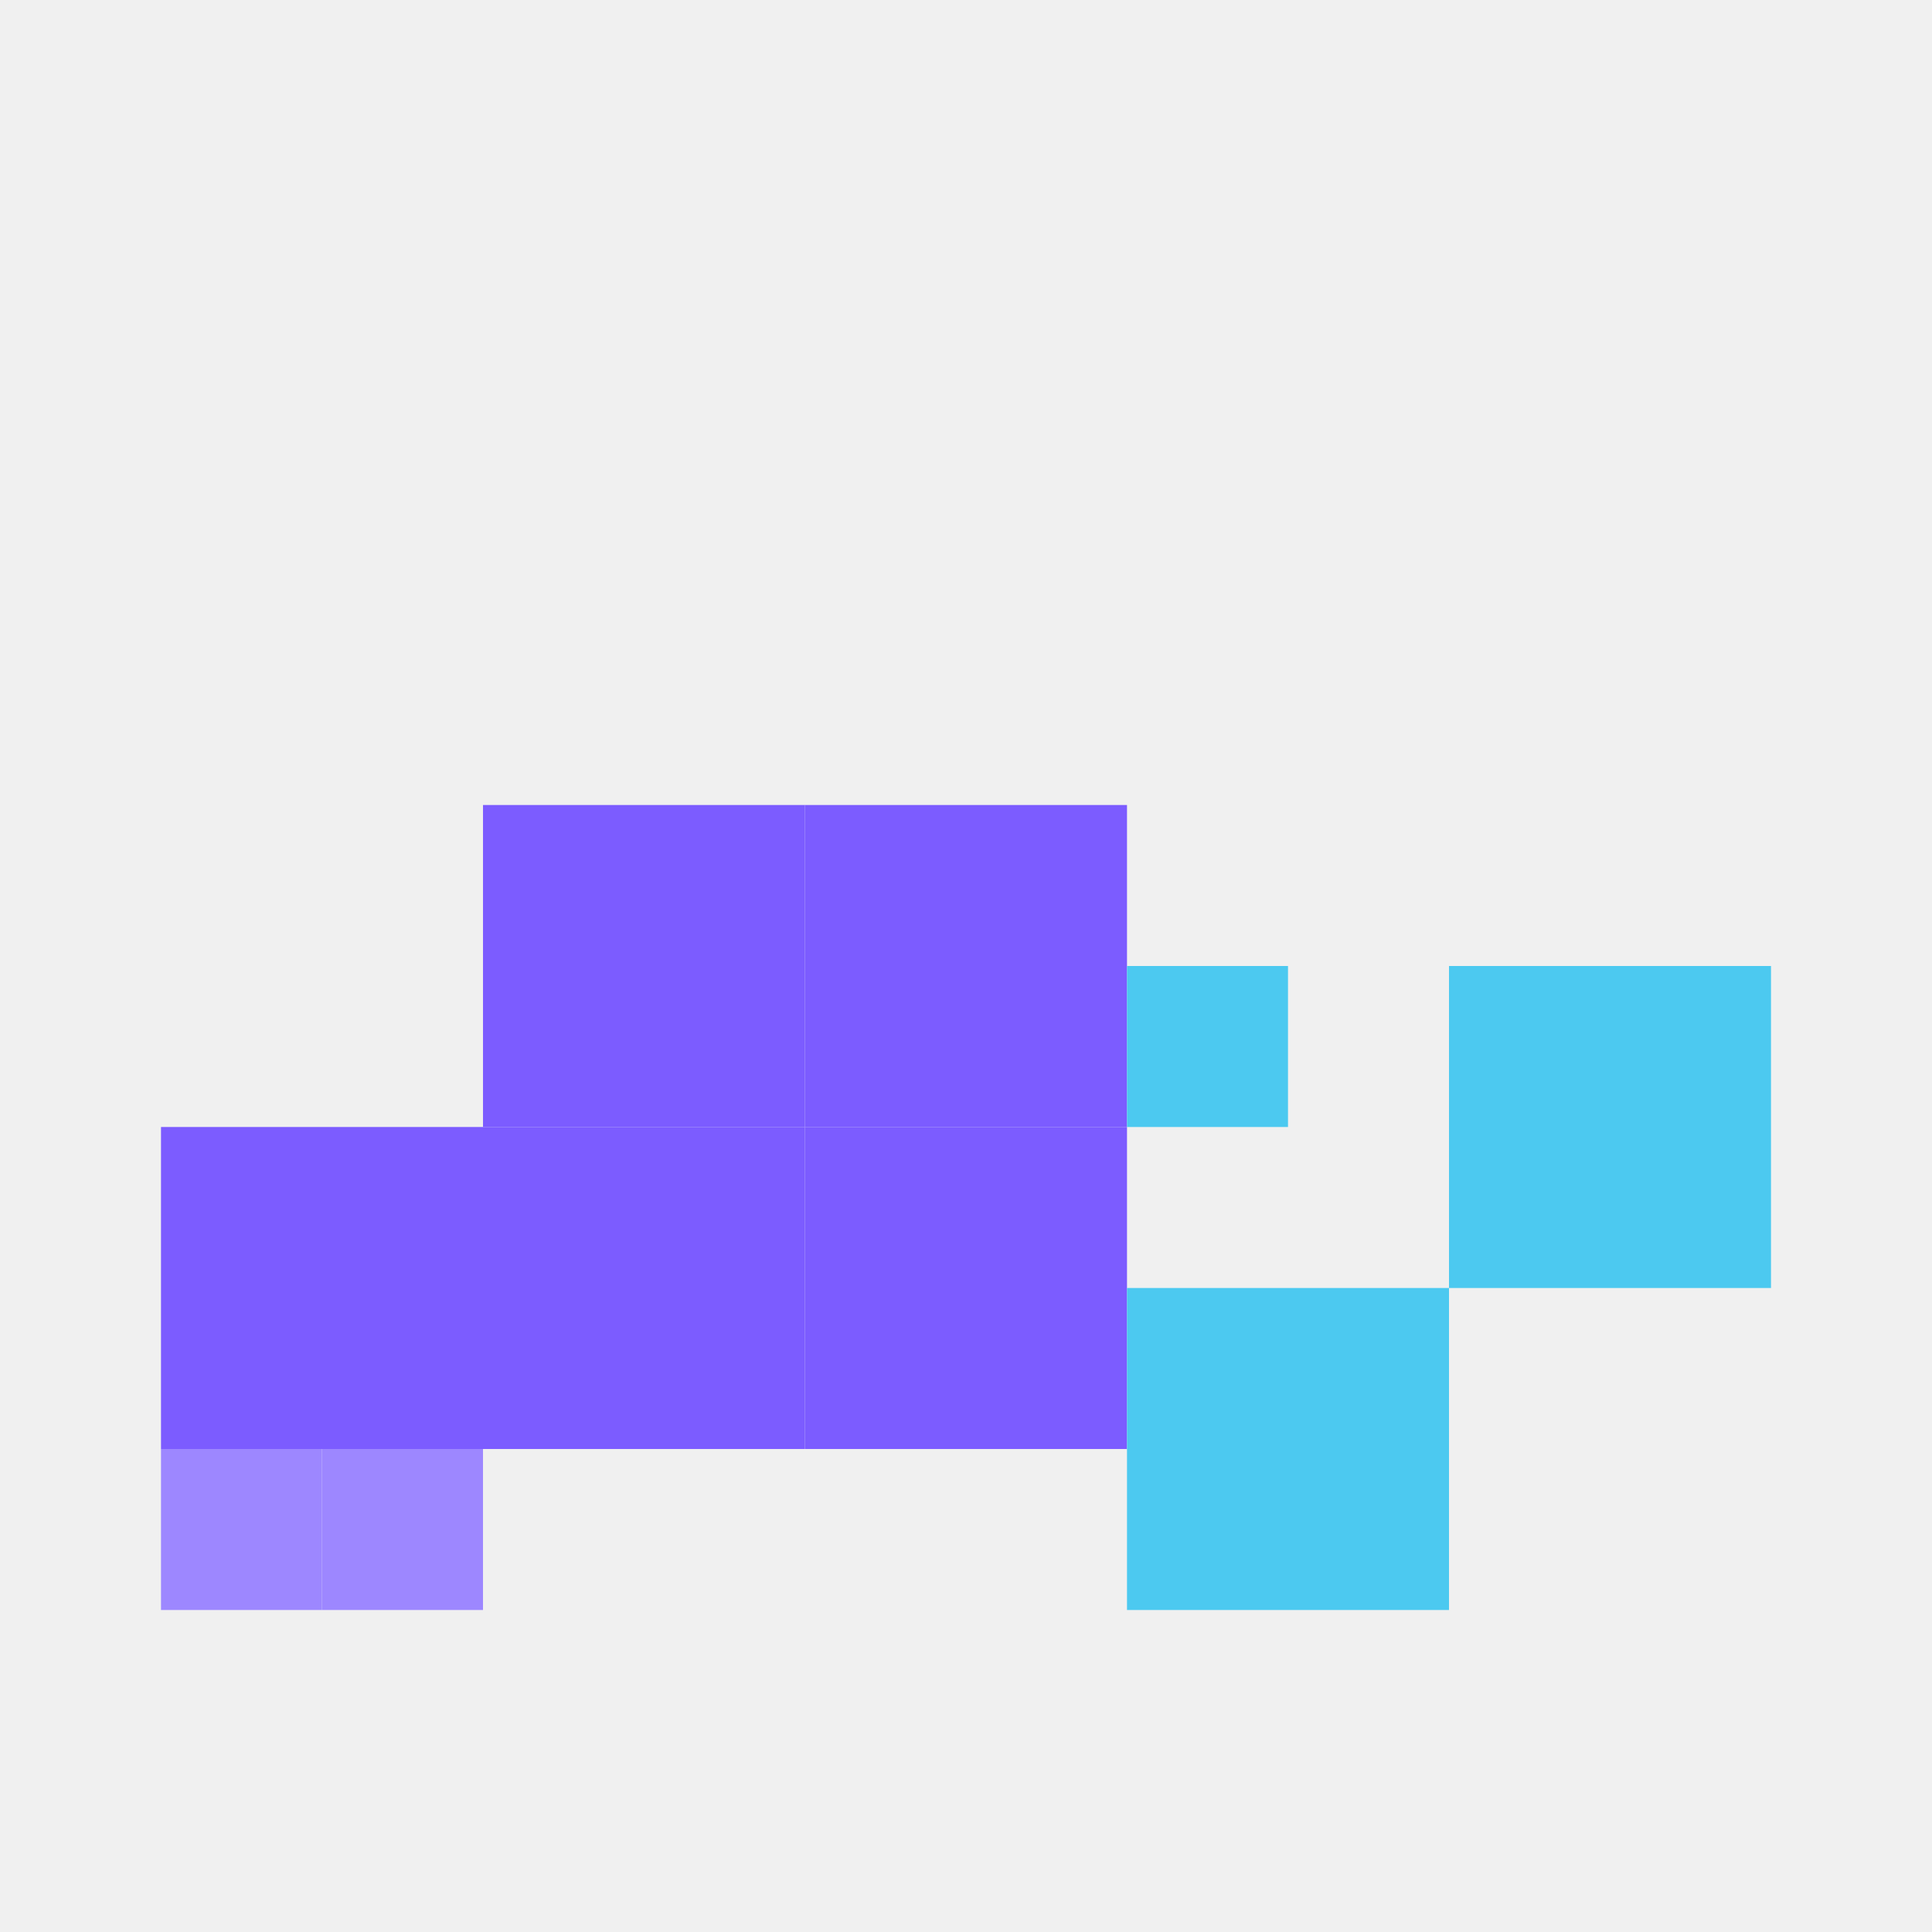
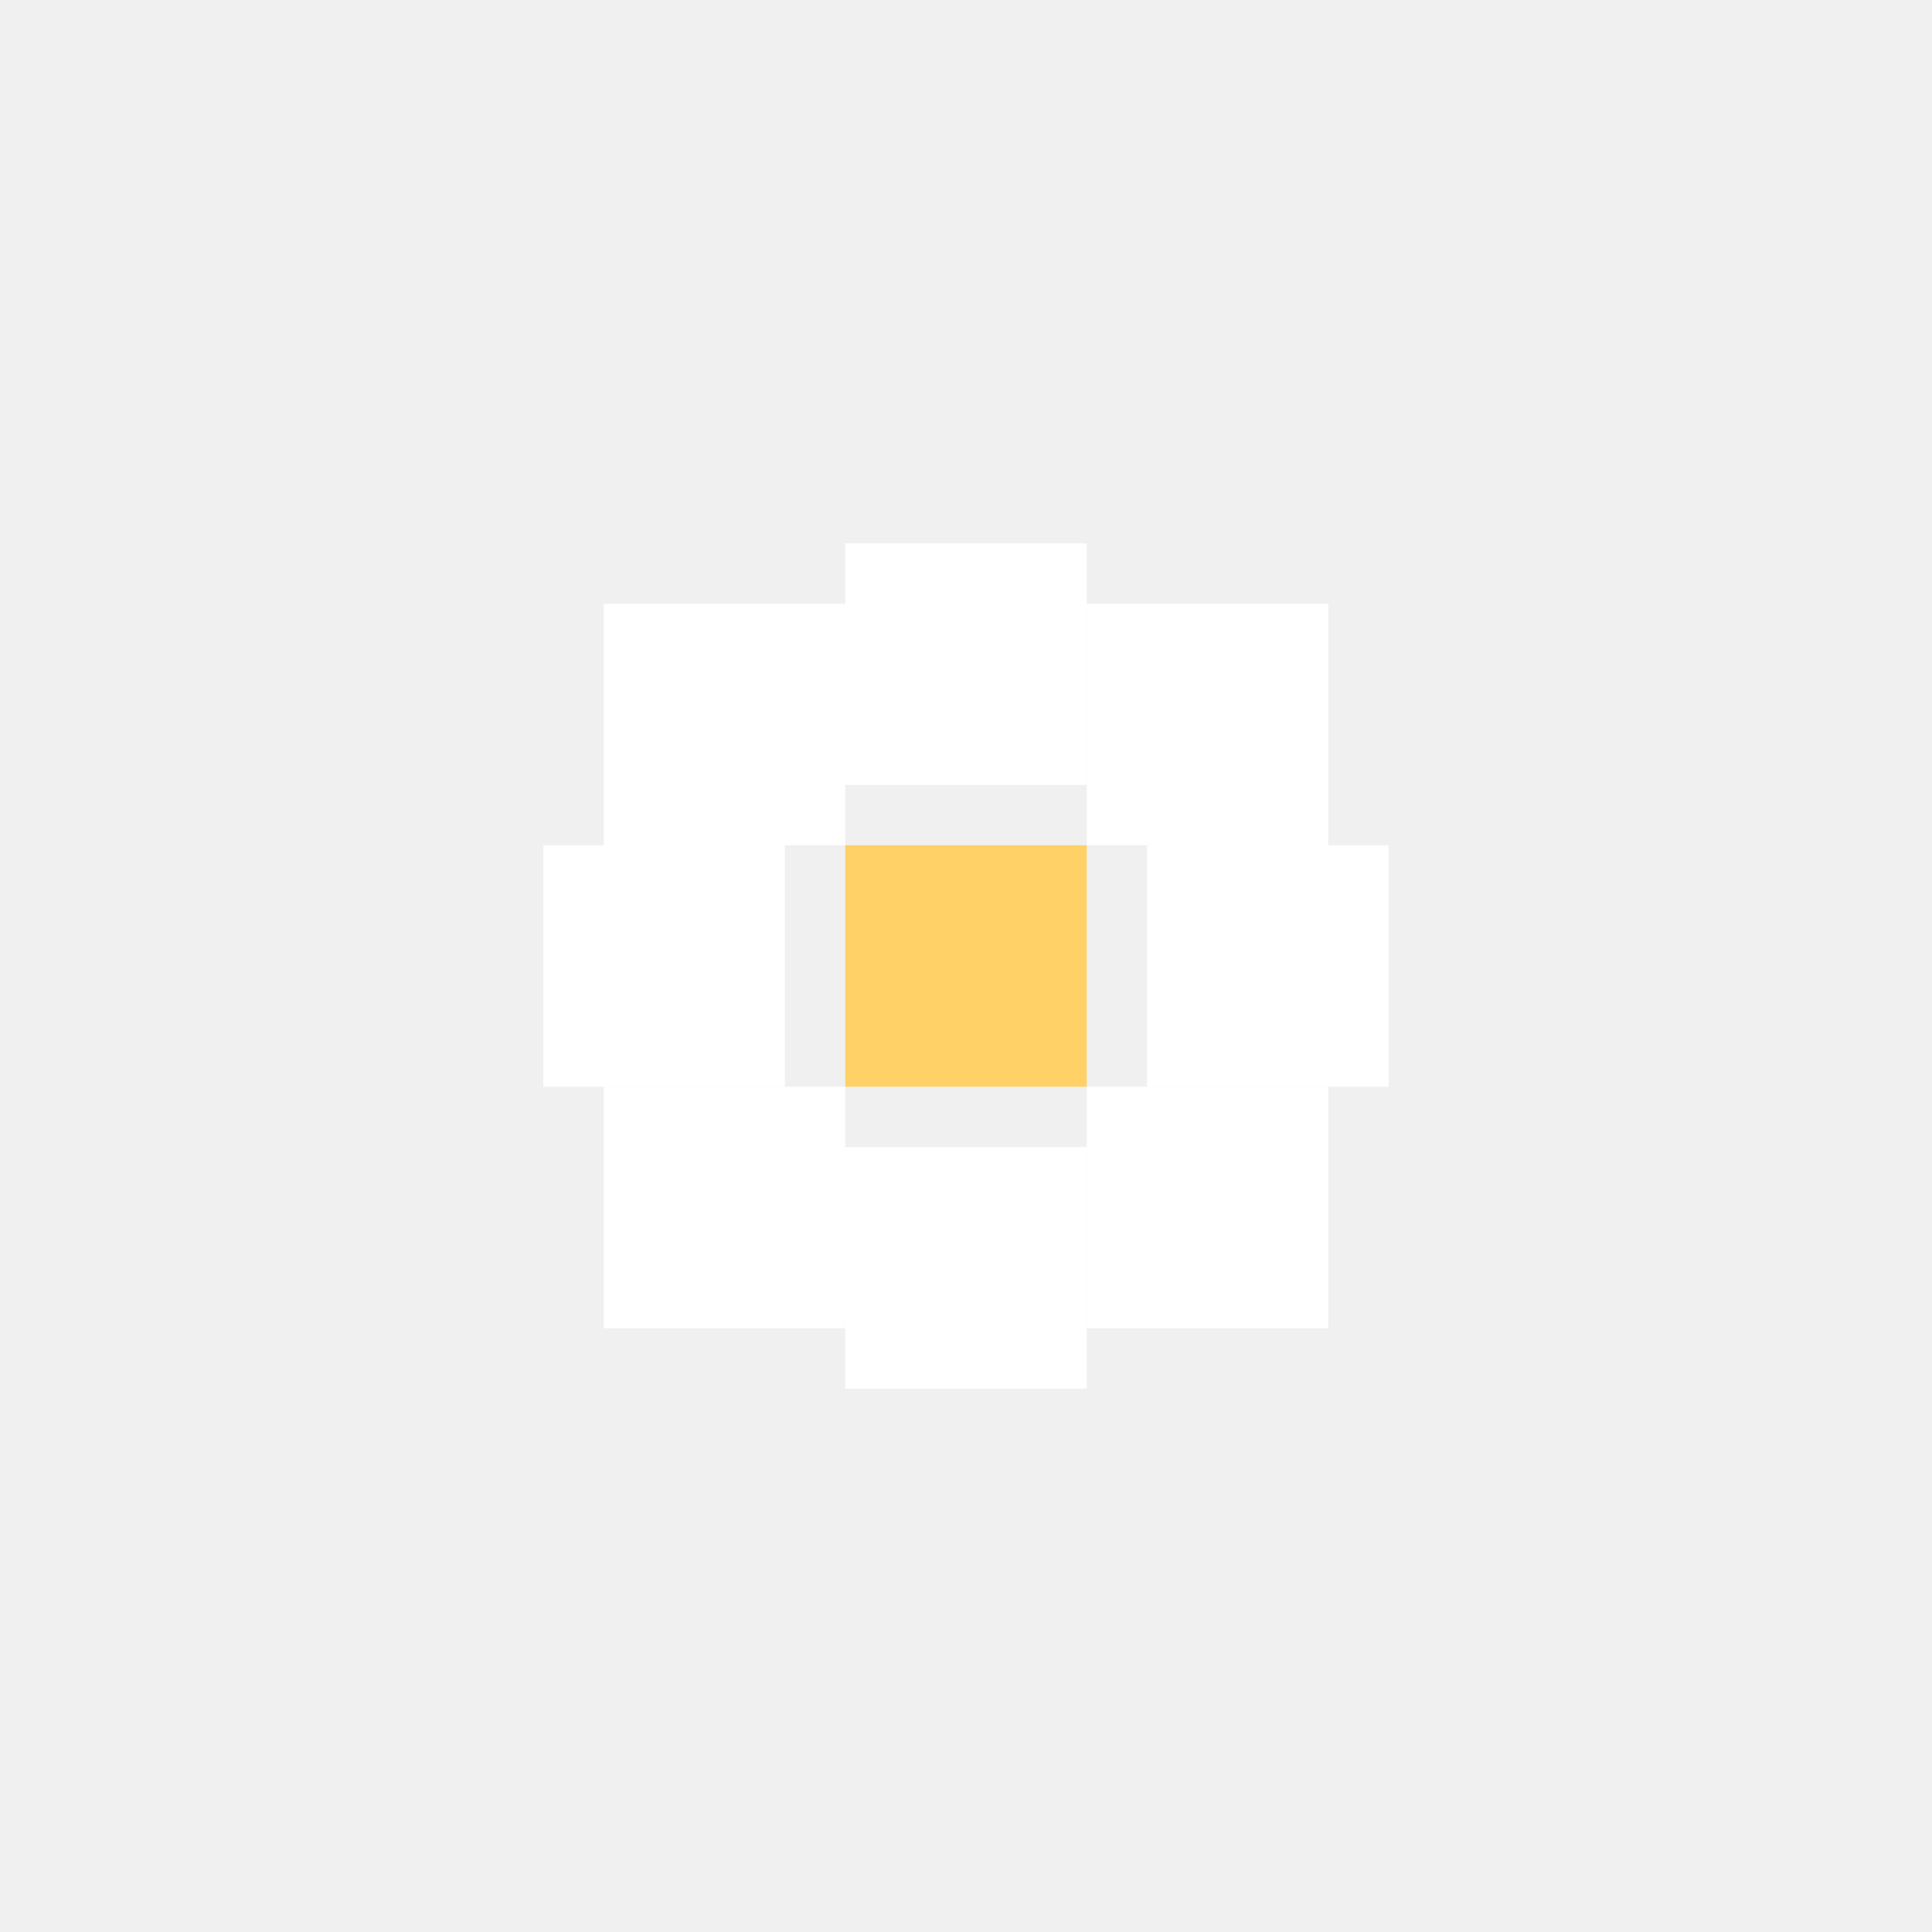
- <svg xmlns="http://www.w3.org/2000/svg" width="96" height="96" viewBox="0 0 96 96">
-   <rect width="96" height="96" fill="transparent" />
-   <g fill="#7C5CFF">
-     <rect x="8" y="56" width="16" height="16" />
-     <rect x="24" y="56" width="16" height="16" />
-     <rect x="40" y="56" width="16" height="16" />
-     <rect x="24" y="40" width="16" height="16" />
+ <svg xmlns="http://www.w3.org/2000/svg" width="128" height="128" viewBox="0 0 128 128">
+   <rect width="128" height="128" fill="transparent" />
+   <g fill="#FFD166">
+     <rect x="56" y="56" width="16" height="16" />
+   </g>
+   <g fill="#FFFFFF">
+     <rect x="56" y="36" width="16" height="16" />
+     <rect x="56" y="76" width="16" height="16" />
+     <rect x="36" y="56" width="16" height="16" />
+     <rect x="76" y="56" width="16" height="16" />
    <rect x="40" y="40" width="16" height="16" />
-   </g>
-   <g fill="#4CC9F0">
-     <rect x="56" y="64" width="16" height="16" />
-     <rect x="72" y="48" width="16" height="16" />
-     <rect x="56" y="48" width="8" height="8" />
-   </g>
-   <g fill="#9D87FF">
-     <rect x="8" y="72" width="8" height="8" />
-     <rect x="16" y="72" width="8" height="8" />
+     <rect x="72" y="40" width="16" height="16" />
+     <rect x="40" y="72" width="16" height="16" />
+     <rect x="72" y="72" width="16" height="16" />
  </g>
</svg>
